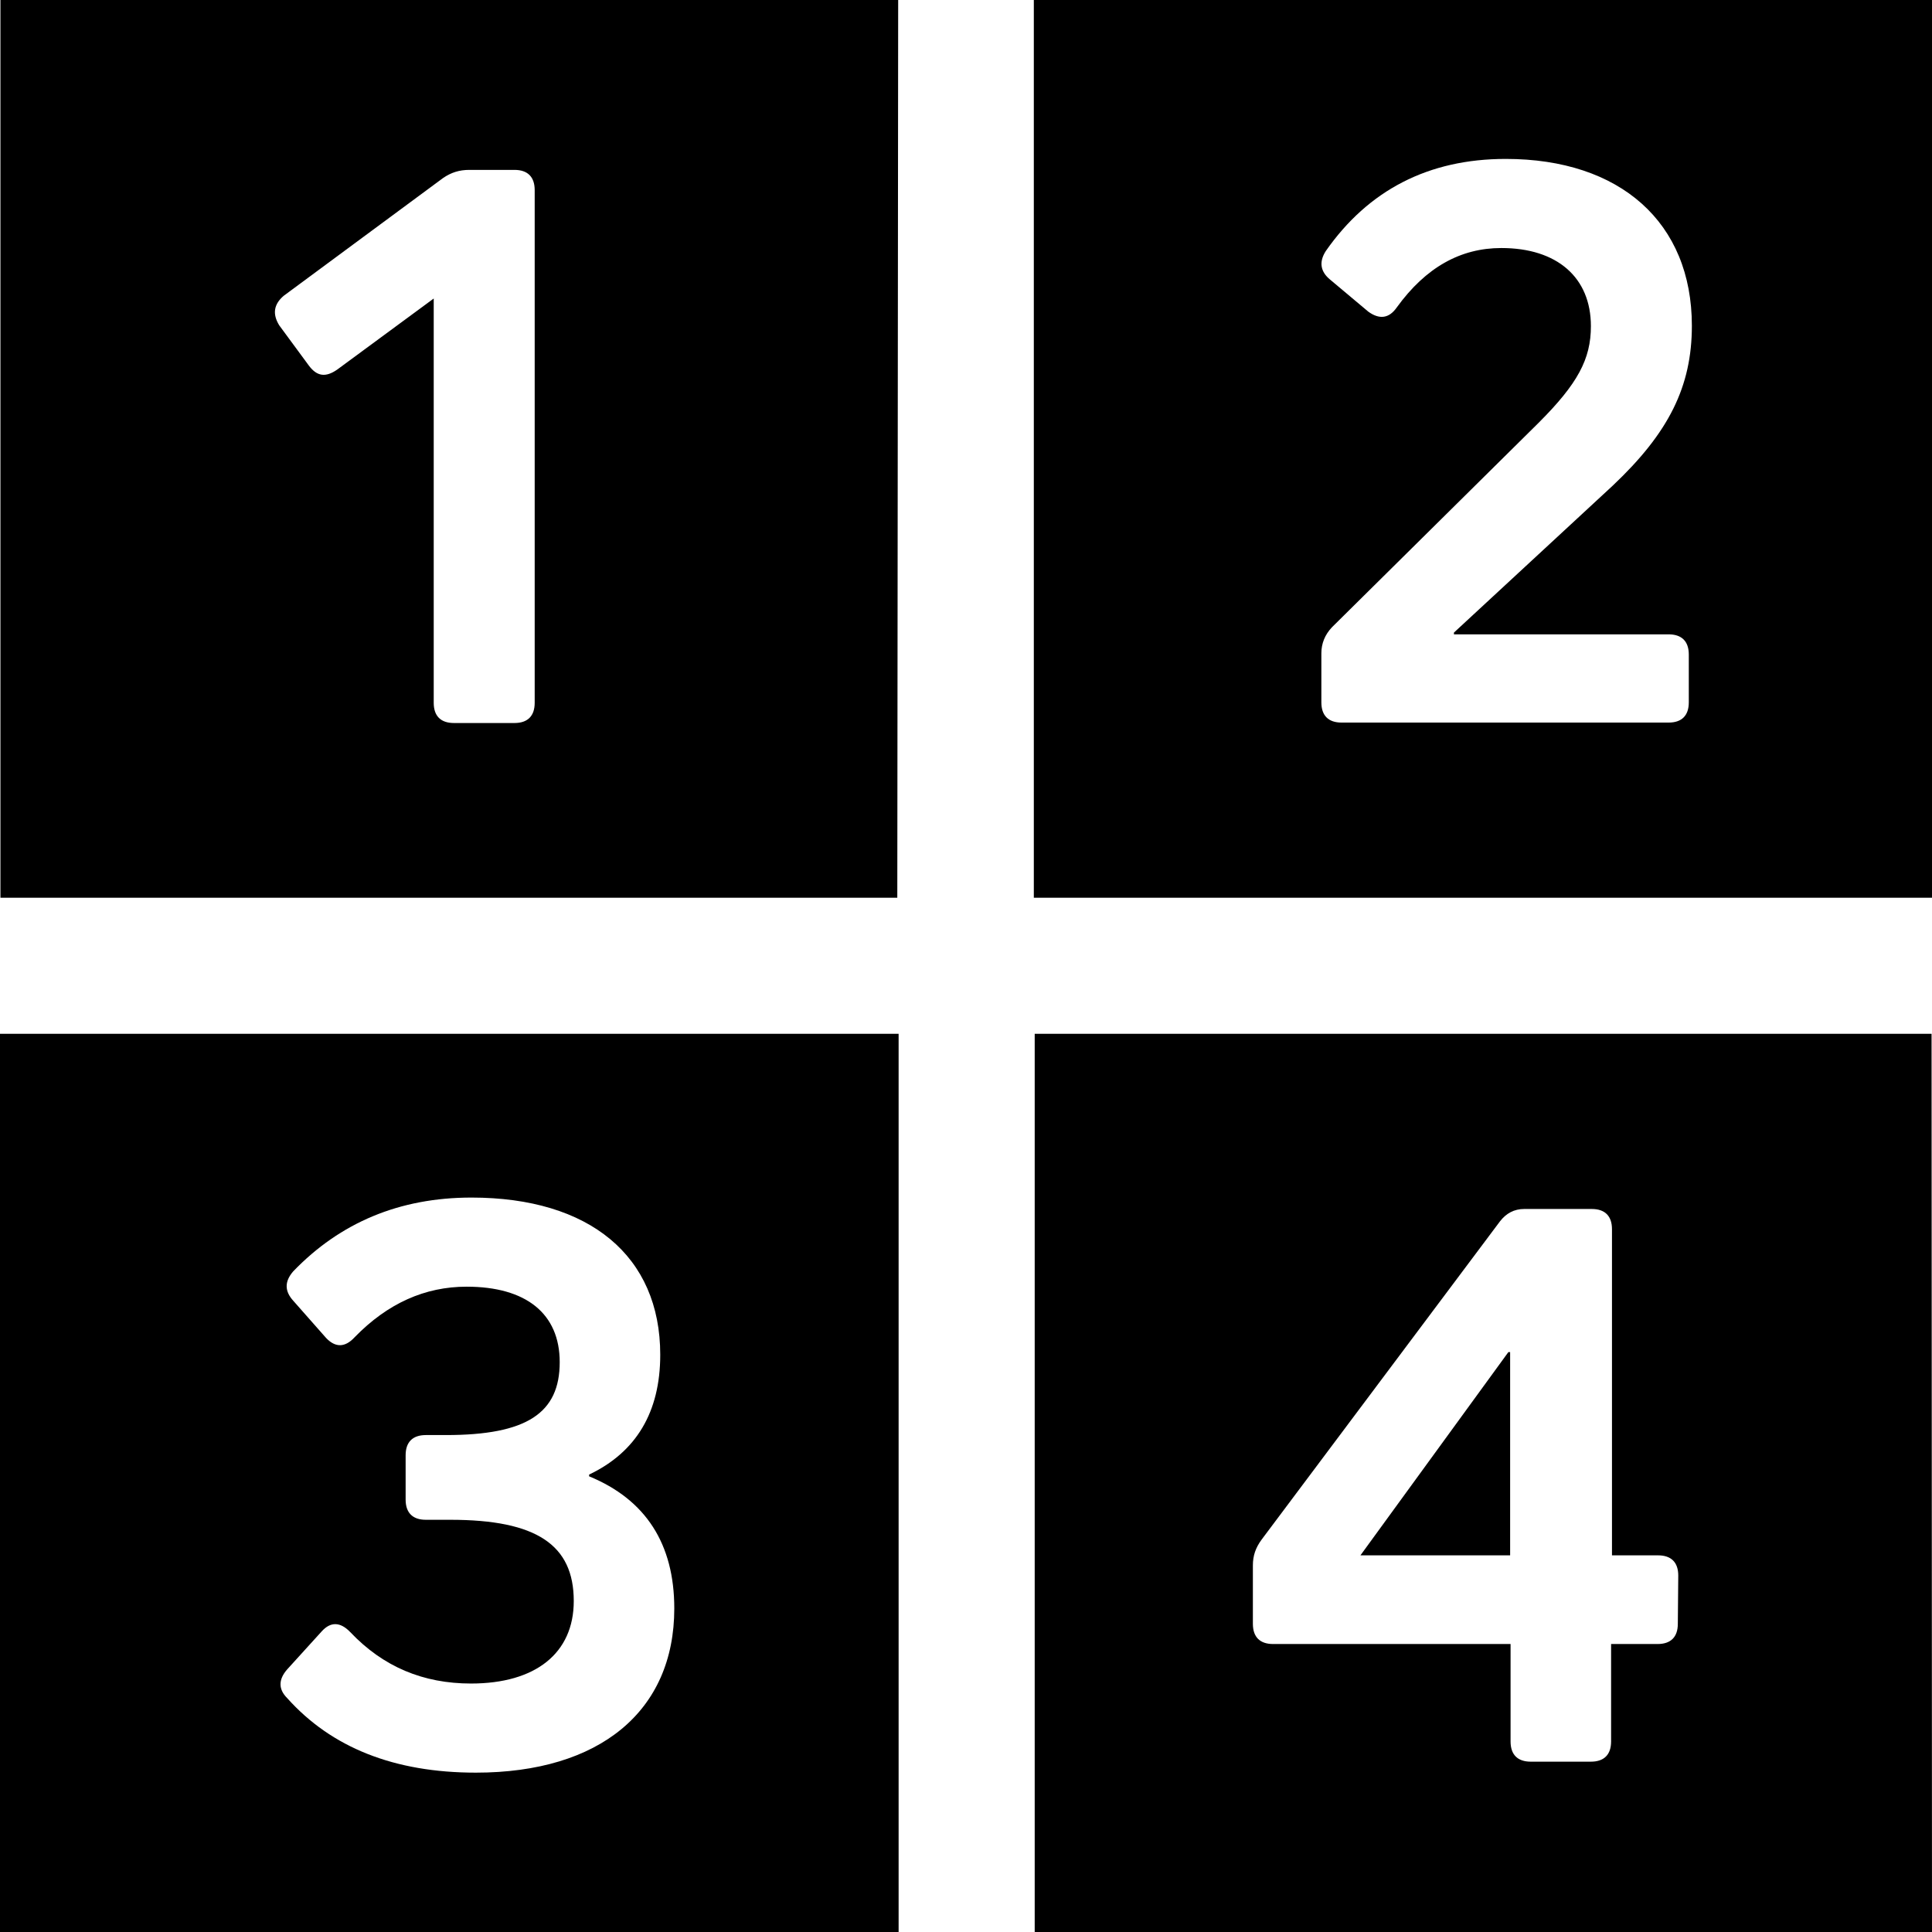
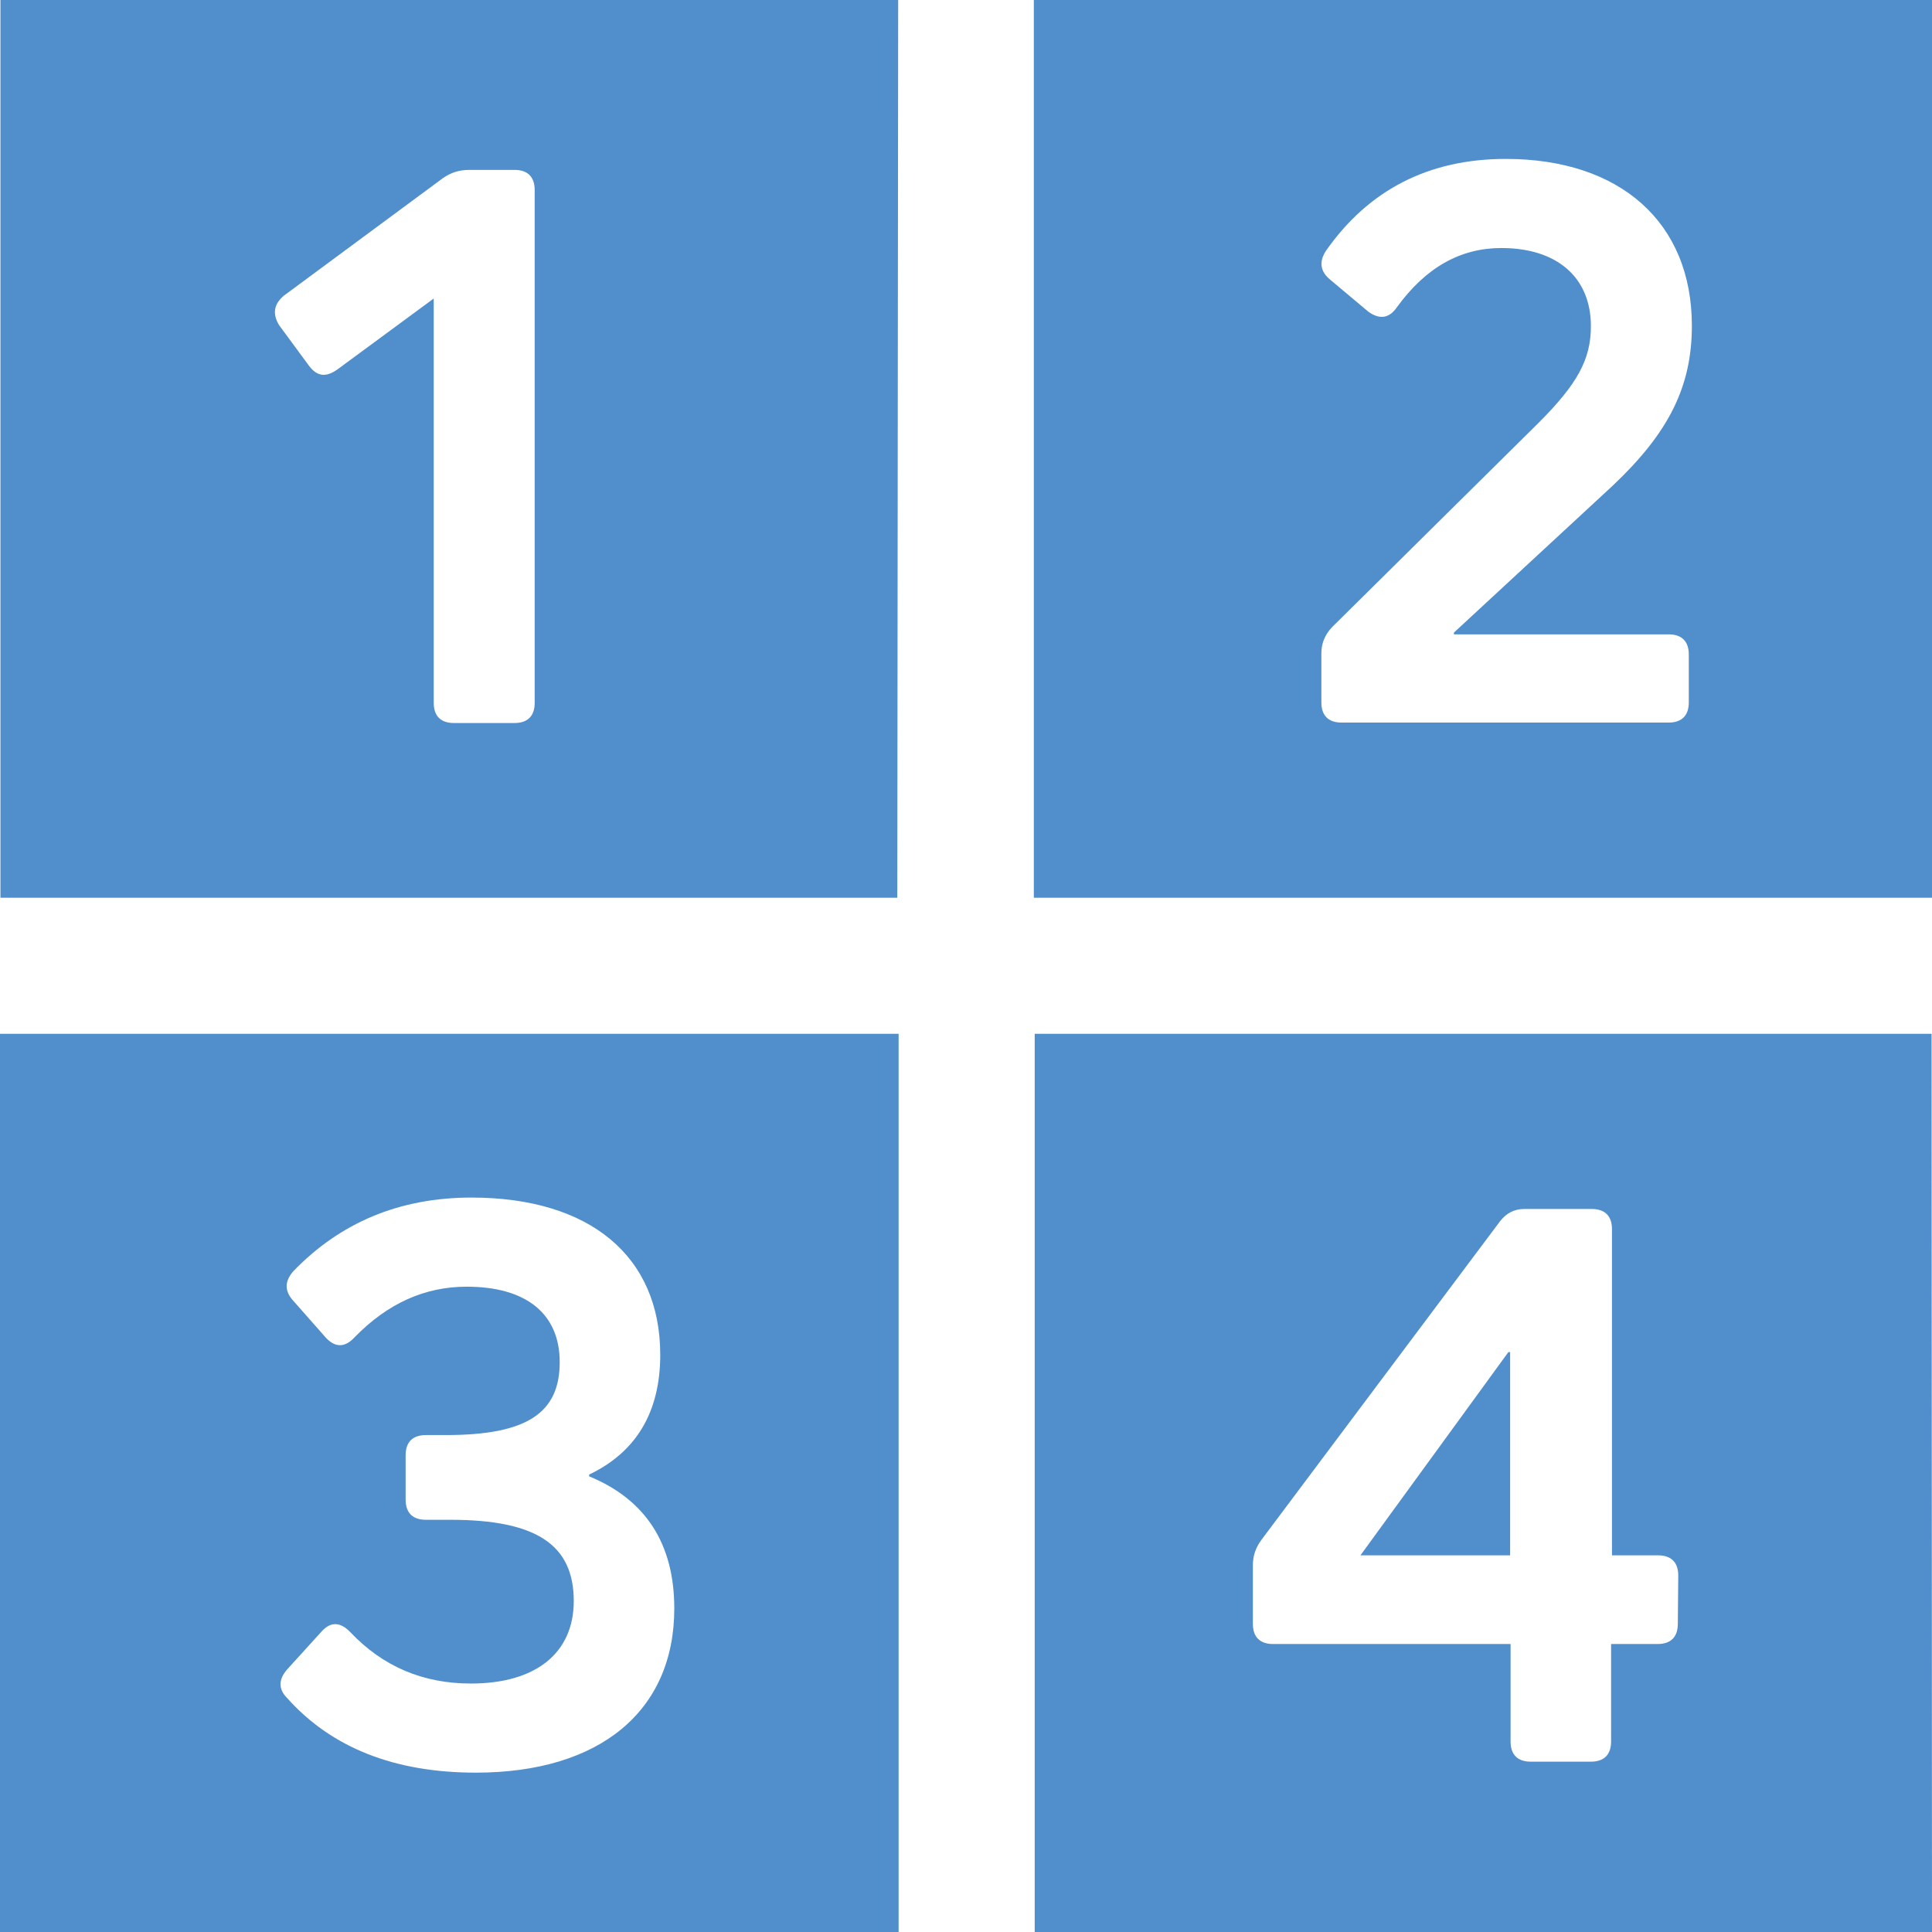
<svg xmlns="http://www.w3.org/2000/svg" version="1.1" id="Layer_1" x="0px" y="0px" viewBox="0 0 440.1 440.1" style="enable-background:new 0 0 440.1 440.1;" xml:space="preserve">
  <style type="text/css">
	.st0{fill:none;}
+ 	.st1{fill:#508FCC;}
</style>
  <g>
    <path class="st0" d="M117.2,38.7h-10.3c-2.2,0-4,0.6-5.9,1.8L64.7,67.4c-2.2,1.8-2.6,4-1,6.7l6.7,9.1c1.8,2.6,3.8,2.8,6.5,1   l22-16.2v92.1c0,3,1.6,4.6,4.6,4.6h13.7c3,0,4.6-1.6,4.6-4.6V43.4C121.8,40.3,120.2,38.7,117.2,38.7z" />
    <path class="st0" d="M305.6,164.8h74.5c3,0,4.6-1.6,4.6-4.6v-10.9c0-3-1.6-4.6-4.6-4.6h-48.8v-0.4l36.2-33.5   c12.7-11.9,18-22.4,18-36.4c0-23.4-16.4-38-42.4-38c-17.6,0-31.3,7.1-41,21c-1.6,2.4-1.2,4.6,1,6.5l8.7,7.3c2.4,1.8,4.6,1.6,6.5-1   c6.7-9.1,14.5-13.5,23.8-13.5c12.7,0,20.4,6.7,20.4,17.8c0,7.5-3,13.1-11.9,22l-47.1,46.7c-1.6,1.6-2.4,3.6-2.4,5.9v11.3   C301,163.1,302.6,164.8,305.6,164.8z" />
    <path class="st0" d="M107.3,383.6c-10.9,0-20-3.8-27.5-11.7c-2.2-2.4-4.4-2.4-6.5-0.2l-7.9,8.7c-2,2.2-2,4.4,0,6.5   c10.1,11.3,24.4,17,43,17c28.3,0,45.2-13.9,45.2-37.4c0-14.7-6.5-24.8-19.4-30.1V336c10.7-5,16.2-14.1,16.2-27.3   c0-22.4-16.2-35.8-43-35.8c-16.4,0-29.9,5.7-40.6,16.8c-2,2.2-2,4.4,0,6.7l7.5,8.5c2,2.2,4.2,2.2,6.5-0.2   c7.5-7.7,16-11.5,25.5-11.5c13.5,0,21.2,6.1,21.2,17.2c0,11.5-7.5,16.6-25.9,16.6H97c-3,0-4.6,1.6-4.6,4.6v10.1   c0,3,1.6,4.6,4.6,4.6h5.7c19.6,0,28.1,5.7,28.1,18.6C130.7,376.7,122,383.6,107.3,383.6z" />
    <path class="st0" d="M377.5,354.3H367V280c0-3-1.6-4.6-4.6-4.6H347c-2.2,0-4,1-5.5,2.8l-54.3,72.5c-1.4,1.8-2,3.6-2,5.9v13.3   c0,3,1.6,4.6,4.6,4.6H344v22.2c0,3,1.6,4.6,4.6,4.6h13.7c3,0,4.6-1.6,4.6-4.6v-22.2h10.5c3,0,4.6-1.6,4.6-4.6V359   C382.2,355.9,380.6,354.3,377.5,354.3z M344,354.3h-34.1l33.7-46.3h0.4V354.3z" />
-     <path d="M0,440.1h204.7V235.5H0V440.1z M102.6,346.2H97c-3,0-4.6-1.6-4.6-4.6v-10.1c0-3,1.6-4.6,4.6-4.6h4.6   c18.4,0,25.9-5,25.9-16.6c0-11.1-7.7-17.2-21.2-17.2c-9.5,0-18,3.8-25.5,11.5c-2.2,2.4-4.4,2.4-6.5,0.2l-7.5-8.5   c-2-2.2-2-4.4,0-6.7c10.7-11.1,24.2-16.8,40.6-16.8c26.9,0,43,13.3,43,35.8c0,13.1-5.5,22.2-16.2,27.3v0.4   c12.9,5.3,19.4,15.4,19.4,30.1c0,23.4-17,37.4-45.2,37.4c-18.6,0-32.9-5.7-43-17c-2-2-2-4.2,0-6.5l7.9-8.7c2-2.2,4.2-2.2,6.5,0.2   c7.5,7.9,16.6,11.7,27.5,11.7c14.7,0,23.4-6.9,23.4-18.8C130.7,351.9,122.2,346.2,102.6,346.2z" />
-     <path d="M235.5,204.5h204.7V0H235.5V204.5z M301,148.8c0-2.2,0.8-4.2,2.4-5.9l47.1-46.6c8.9-8.9,11.9-14.5,11.9-22   c0-11.1-7.7-17.8-20.4-17.8c-9.3,0-17.2,4.4-23.8,13.5c-1.8,2.6-4,2.8-6.5,1l-8.7-7.3c-2.2-1.8-2.6-4-1-6.5c9.7-13.9,23.4-21,41-21   c26.1,0,42.4,14.5,42.4,38c0,13.9-5.3,24.4-18,36.4l-36.2,33.5v0.4h48.9c3,0,4.6,1.6,4.6,4.6V160c0,3-1.6,4.6-4.6,4.6h-74.5   c-3,0-4.6-1.6-4.6-4.6V148.8z" />
-     <polygon points="309.9,354.3 344,354.3 344,308 343.6,308  " />
-     <path d="M235.7,235.5v204.7h204.4L440,235.5H235.7z M382.2,369.9c0,3-1.6,4.6-4.6,4.6H367v22.2c0,3-1.6,4.6-4.6,4.6h-13.7   c-3,0-4.6-1.6-4.6-4.6v-22.2H290c-3,0-4.6-1.6-4.6-4.6v-13.3c0-2.2,0.6-4,2-5.9l54.3-72.5c1.4-1.8,3.2-2.8,5.5-2.8h15.4   c3,0,4.6,1.6,4.6,4.6v74.3h10.5c3,0,4.6,1.6,4.6,4.6L382.2,369.9L382.2,369.9z" />
-     <path d="M204.6,0H0.1v204.5h204.3L204.6,0z M121.8,160.1c0,3-1.6,4.6-4.6,4.6h-13.8c-3,0-4.6-1.6-4.6-4.6V68l-22,16.2   c-2.6,1.8-4.6,1.6-6.5-1l-6.7-9.1c-1.6-2.6-1.2-4.8,1-6.7L101,40.5c1.8-1.2,3.6-1.8,5.9-1.8h10.3c3,0,4.6,1.6,4.6,4.6L121.8,160.1   L121.8,160.1z" />
+     <path class="st1" d="M0,440.1h204.7V235.5H0V440.1z M102.6,346.2H97c-3,0-4.6-1.6-4.6-4.6v-10.1c0-3,1.6-4.6,4.6-4.6h4.6   c18.4,0,25.9-5,25.9-16.6c0-11.1-7.7-17.2-21.2-17.2c-9.5,0-18,3.8-25.5,11.5c-2.2,2.4-4.4,2.4-6.5,0.2l-7.5-8.5   c-2-2.2-2-4.4,0-6.7c10.7-11.1,24.2-16.8,40.6-16.8c26.9,0,43,13.3,43,35.8c0,13.1-5.5,22.2-16.2,27.3v0.4   c12.9,5.3,19.4,15.4,19.4,30.1c0,23.4-17,37.4-45.2,37.4c-18.6,0-32.9-5.7-43-17c-2-2-2-4.2,0-6.5l7.9-8.7c2-2.2,4.2-2.2,6.5,0.2   c7.5,7.9,16.6,11.7,27.5,11.7c14.7,0,23.4-6.9,23.4-18.8C130.7,351.9,122.2,346.2,102.6,346.2z" />
+     <path class="st1" d="M235.5,204.5h204.7V0H235.5V204.5z M301,148.8c0-2.2,0.8-4.2,2.4-5.9l47.1-46.6c8.9-8.9,11.9-14.5,11.9-22   c0-11.1-7.7-17.8-20.4-17.8c-9.3,0-17.2,4.4-23.8,13.5c-1.8,2.6-4,2.8-6.5,1l-8.7-7.3c-2.2-1.8-2.6-4-1-6.5c9.7-13.9,23.4-21,41-21   c26.1,0,42.4,14.5,42.4,38c0,13.9-5.3,24.4-18,36.4l-36.2,33.5v0.4h48.9c3,0,4.6,1.6,4.6,4.6V160c0,3-1.6,4.6-4.6,4.6h-74.5   c-3,0-4.6-1.6-4.6-4.6L301,148.8L301,148.8z" />
+     <polygon class="st1" points="309.9,354.3 344,354.3 344,308 343.6,308  " />
+     <path class="st1" d="M235.7,235.5v204.7h204.4L440,235.5H235.7z M382.2,369.9c0,3-1.6,4.6-4.6,4.6H367v22.2c0,3-1.6,4.6-4.6,4.6   h-13.7c-3,0-4.6-1.6-4.6-4.6v-22.2H290c-3,0-4.6-1.6-4.6-4.6v-13.3c0-2.2,0.6-4,2-5.9l54.3-72.5c1.4-1.8,3.2-2.8,5.5-2.8h15.4   c3,0,4.6,1.6,4.6,4.6v74.3h10.5c3,0,4.6,1.6,4.6,4.6L382.2,369.9L382.2,369.9z" />
+     <path class="st1" d="M204.6,0H0.1v204.5h204.3L204.6,0z M121.8,160.1c0,3-1.6,4.6-4.6,4.6h-13.8c-3,0-4.6-1.6-4.6-4.6V68l-22,16.2   c-2.6,1.8-4.6,1.6-6.5-1l-6.7-9.1c-1.6-2.6-1.2-4.8,1-6.7L101,40.5c1.8-1.2,3.6-1.8,5.9-1.8h10.3c3,0,4.6,1.6,4.6,4.6V160.1   L121.8,160.1z" />
  </g>
</svg>
